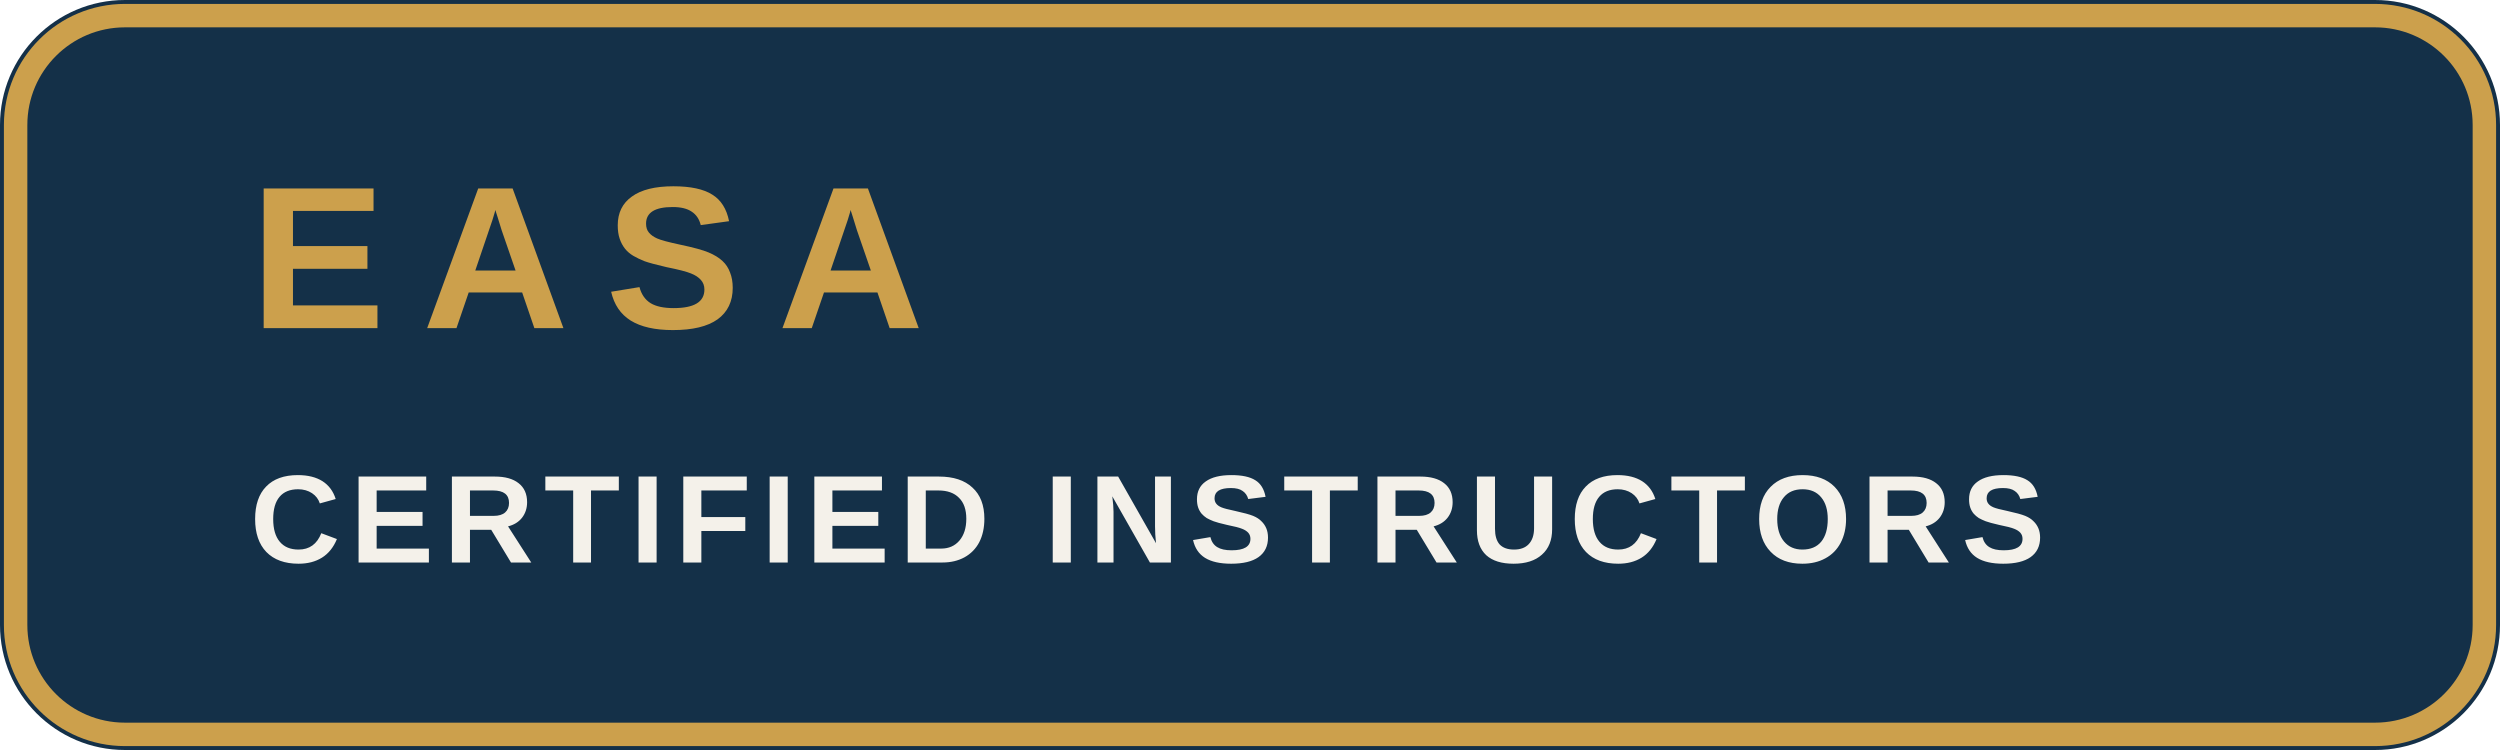
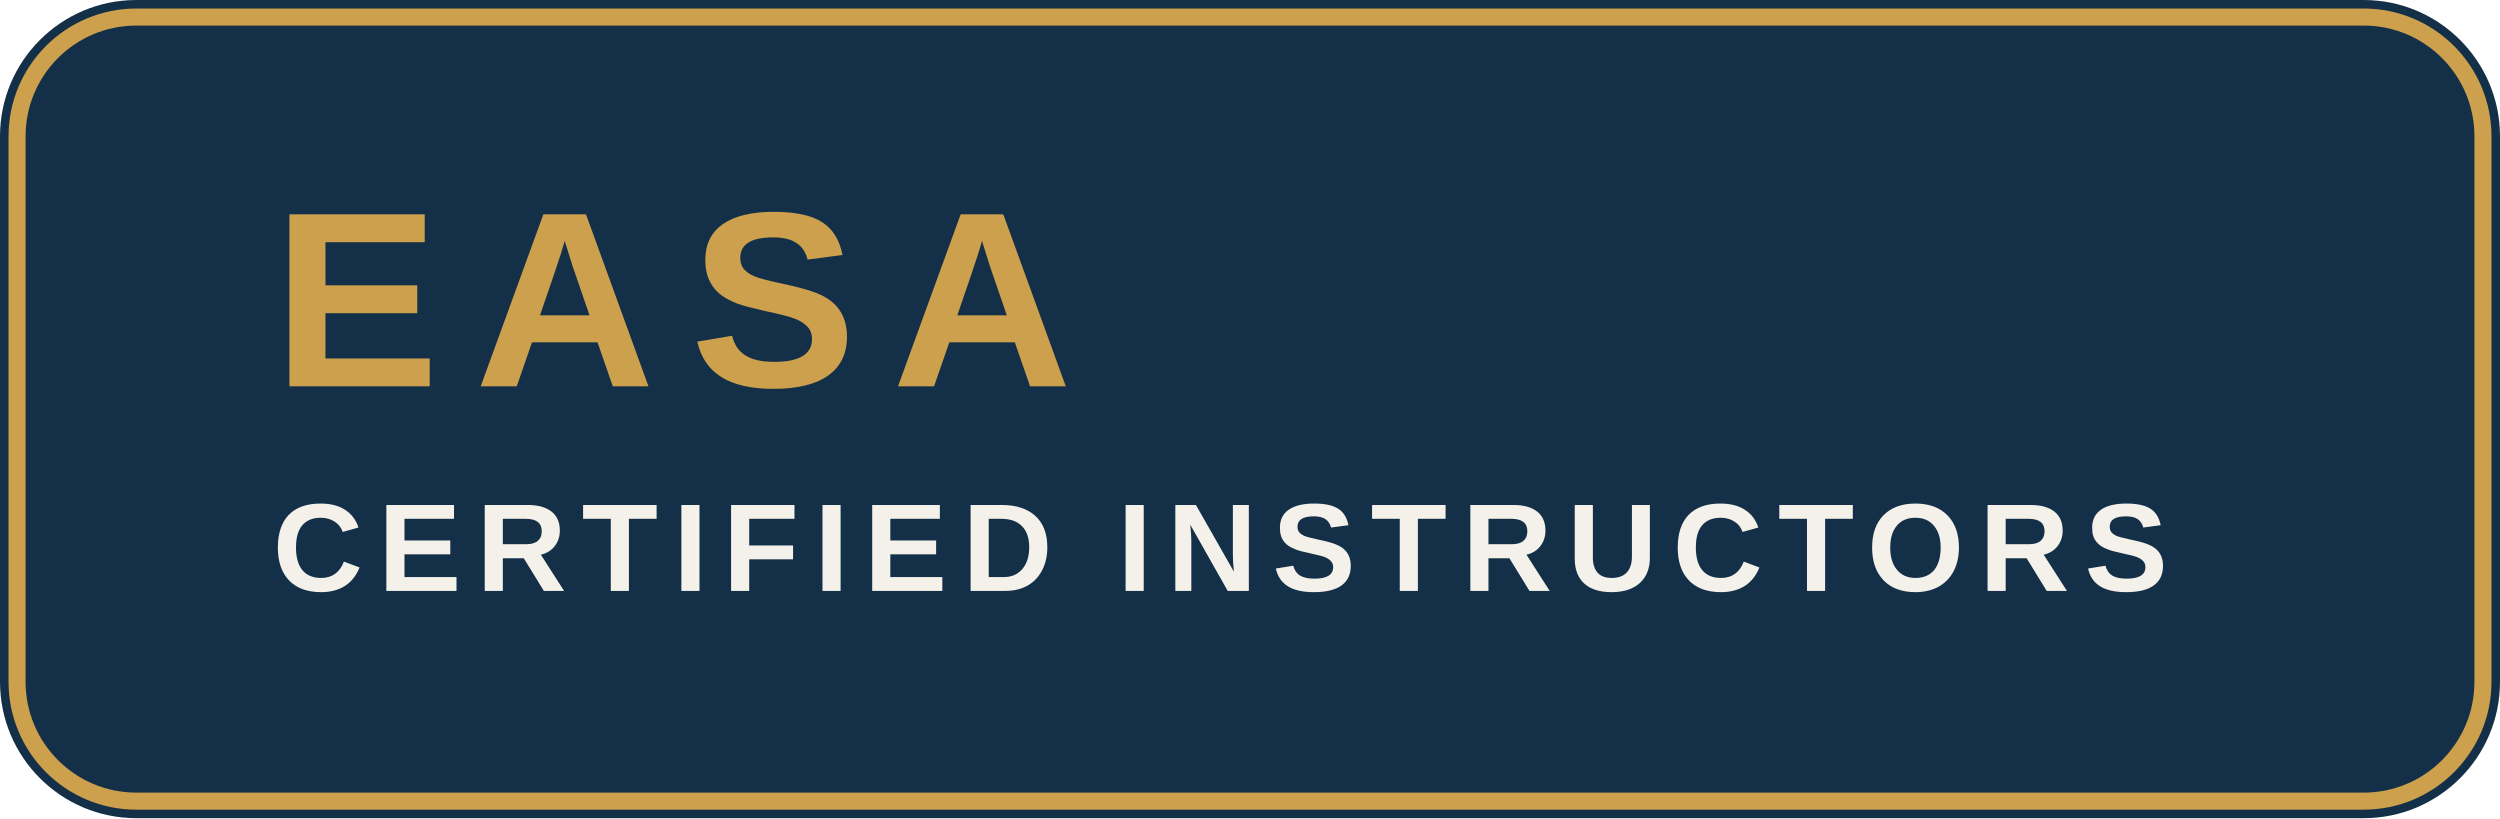
- <svg xmlns="http://www.w3.org/2000/svg" viewBox="0 0 160 48" role="img" aria-labelledby="easaTitle">
-   <rect width="160" height="48" rx="8" fill="#143048" />
-   <rect x="1" y="1" width="158" height="46" rx="7" fill="none" stroke="#CCA04C" stroke-width="1.5" />
-   <text x="16" y="21" font-family="IBM Plex Sans, Arial, sans-serif" font-size="13" font-weight="700" fill="#CCA04C" letter-spacing="0.18em">EASA</text>
-   <text x="16" y="36" font-family="IBM Plex Sans, Arial, sans-serif" font-size="8" font-weight="600" fill="#F4F1EA" letter-spacing="0.08em">CERTIFIED INSTRUCTORS</text>
+ <svg xmlns="http://www.w3.org/2000/svg" viewBox="0 0 220 72" role="img" aria-labelledby="easaTitle">
+   <rect width="220" height="72" rx="12" fill="#143048" />
+   <rect x="1.5" y="1.5" width="217" height="69" rx="10.5" fill="none" stroke="#CCA04C" stroke-width="1.5" />
+   <text x="24" y="34" font-family="IBM Plex Sans, Arial, sans-serif" font-size="22" font-weight="700" letter-spacing="0.14em" fill="#CCA04C">EASA</text>
+   <text x="24" y="52" font-family="IBM Plex Sans, Arial, sans-serif" font-size="11" font-weight="600" letter-spacing="0.12em" fill="#F4F1EA">CERTIFIED INSTRUCTORS</text>
</svg>
